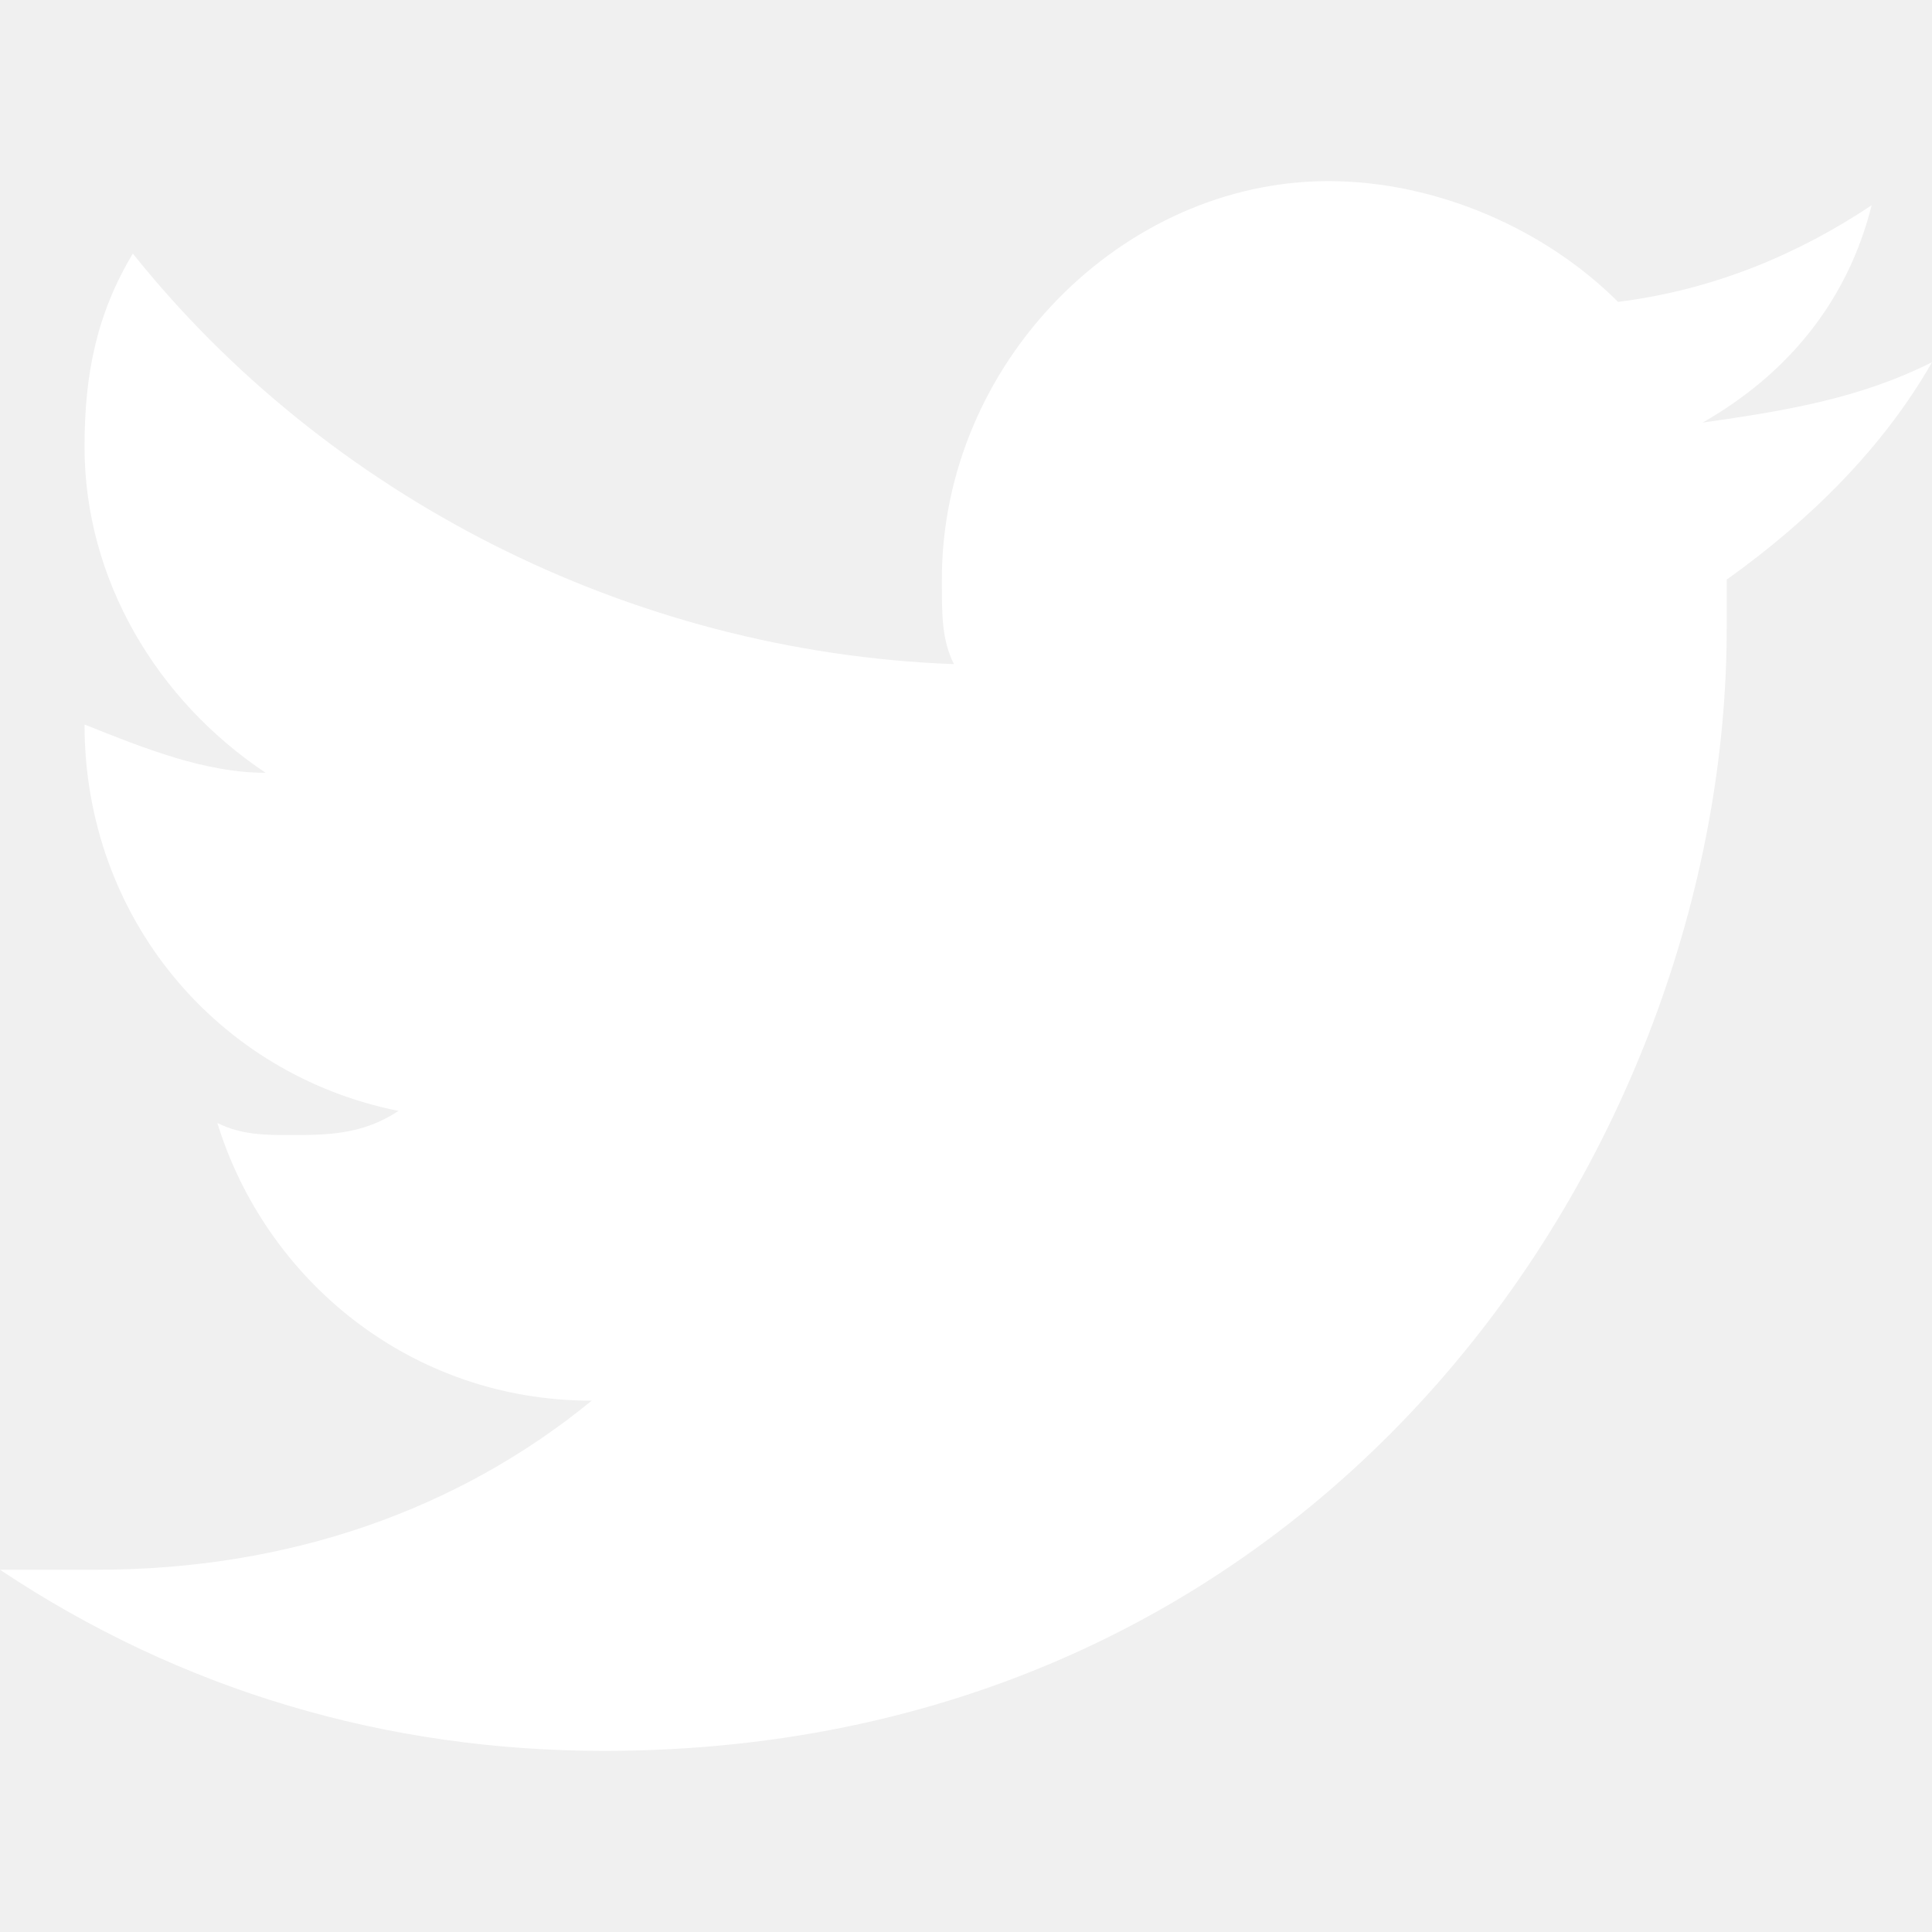
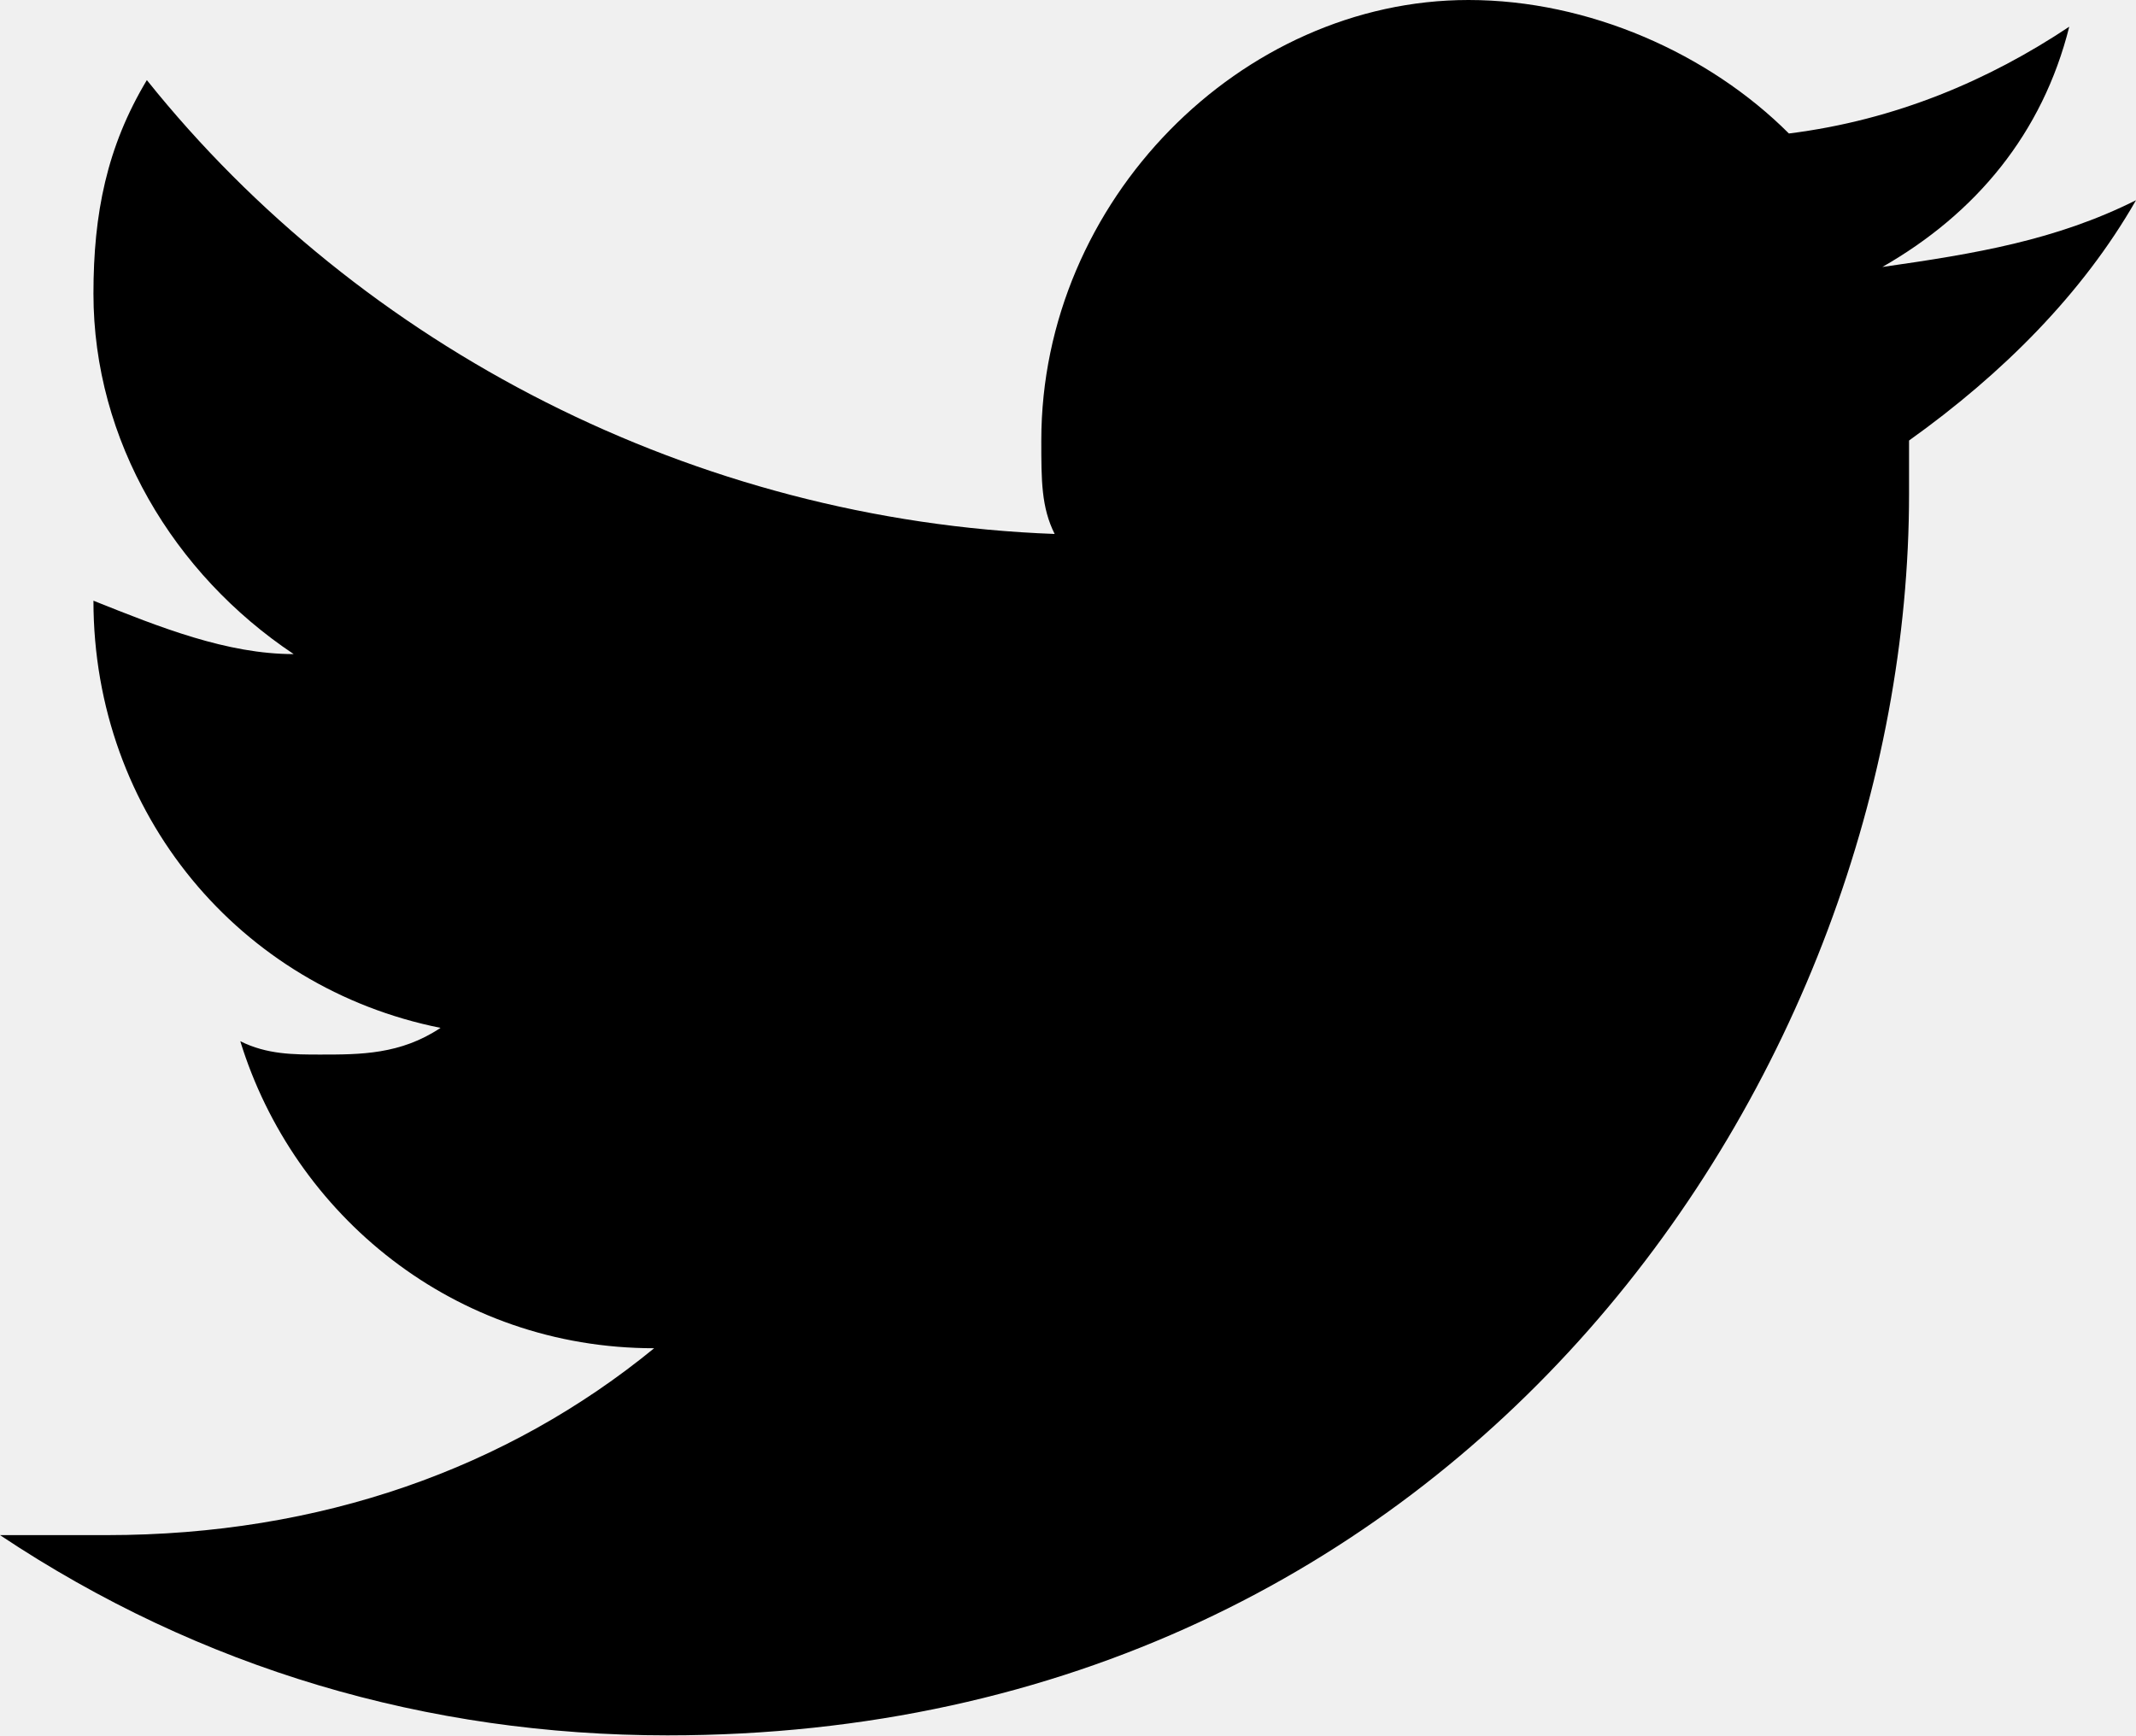
- <svg xmlns="http://www.w3.org/2000/svg" width="30" height="30" fill="#ffffff" version="1.1" id="Слой_1" x="0px" y="0px" viewBox="0 0 16 13" style="enable-background:new 0 0 16 13;" xml:space="preserve">
+ <svg xmlns="http://www.w3.org/2000/svg" version="1.1" id="Слой_1" x="0px" y="0px" viewBox="0 0 16 13" style="enable-background:new 0 0 16 13;" xml:space="preserve">
  <path d="M16,1.5c-0.6,0.3-1.2,0.4-1.9,0.5c0.7-0.4,1.2-1,1.4-1.8c-0.6,0.4-1.3,0.7-2.1,0.8c-0.6-0.6-1.5-1-2.4-1  C9.3,0,7.8,1.5,7.8,3.3c0,0.3,0,0.5,0.1,0.7C5.2,3.9,2.7,2.6,1.1,0.6c-0.3,0.5-0.4,1-0.4,1.6c0,1.1,0.6,2.1,1.5,2.7  c-0.5,0-1-0.2-1.5-0.4c0,0,0,0,0,0c0,1.6,1.1,2.9,2.6,3.2C3,7.9,2.7,7.9,2.4,7.9c-0.2,0-0.4,0-0.6-0.1c0.4,1.3,1.6,2.3,3.1,2.3  c-1.1,0.9-2.5,1.4-4.1,1.4c-0.3,0-0.5,0-0.8,0C1.5,12.5,3.2,13,5,13c6,0,9.3-5,9.3-9.3c0-0.1,0-0.3,0-0.4C15,2.8,15.6,2.2,16,1.5  L16,1.5z" />
</svg>
